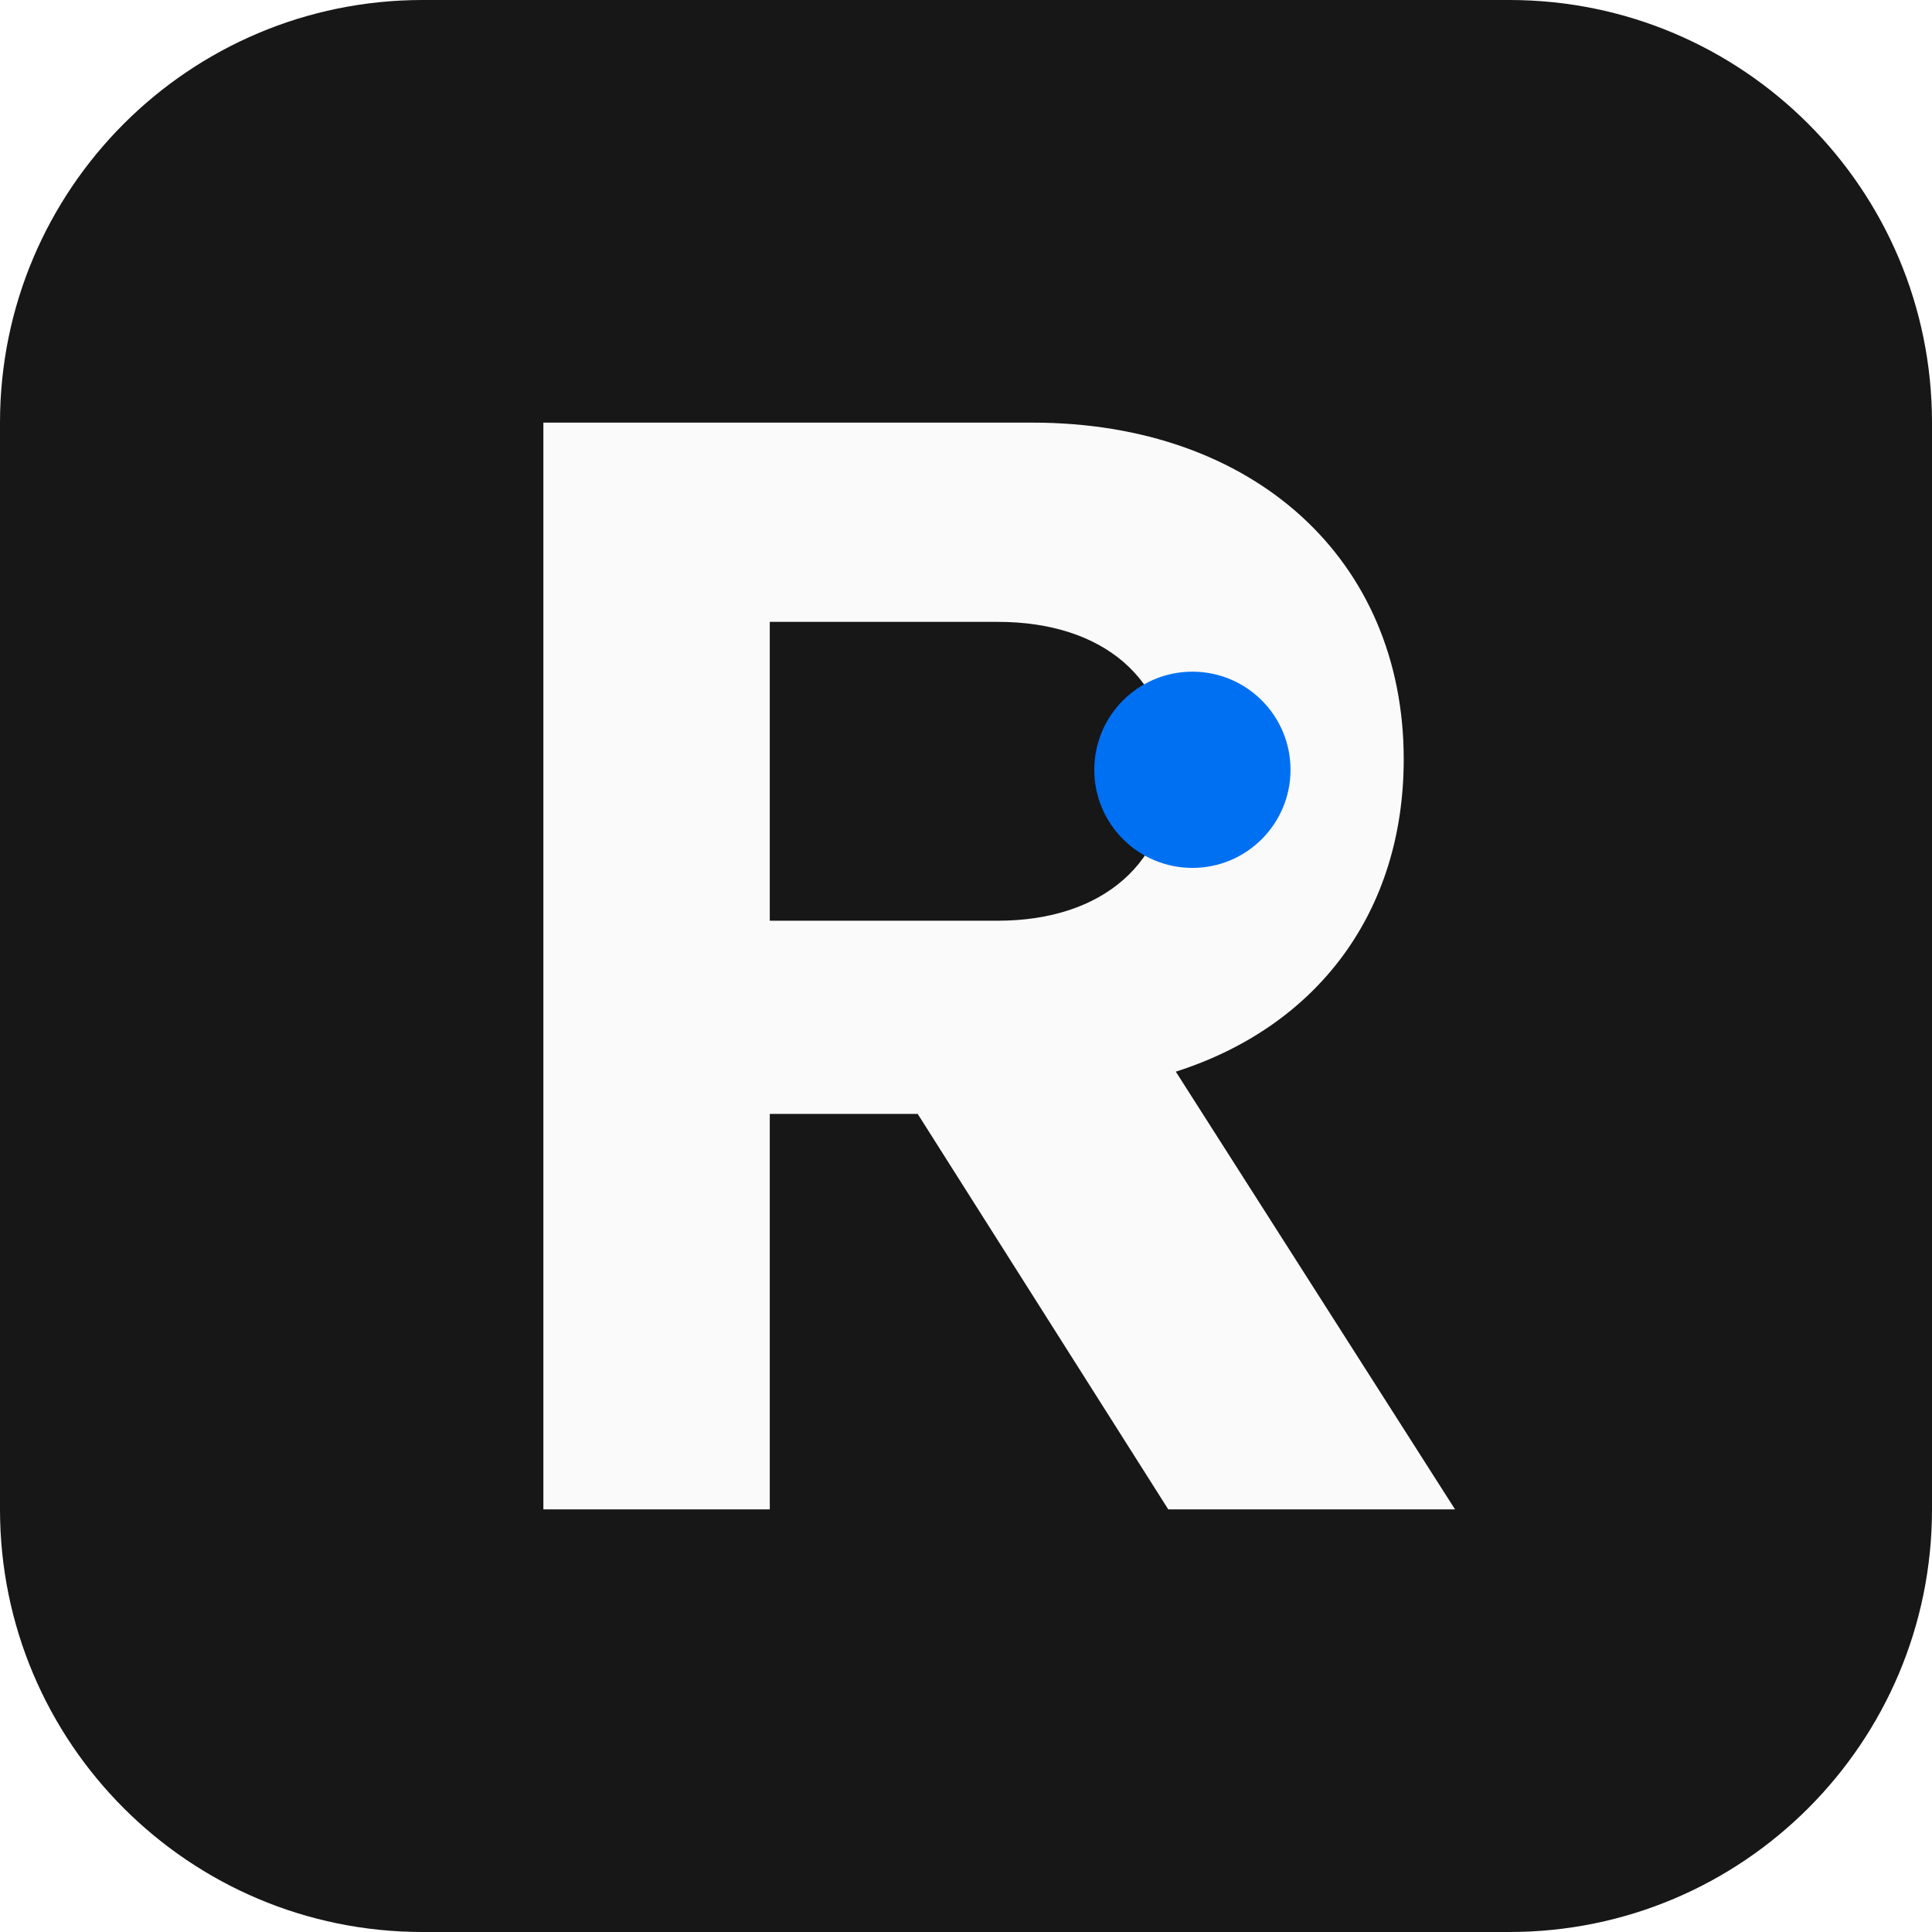
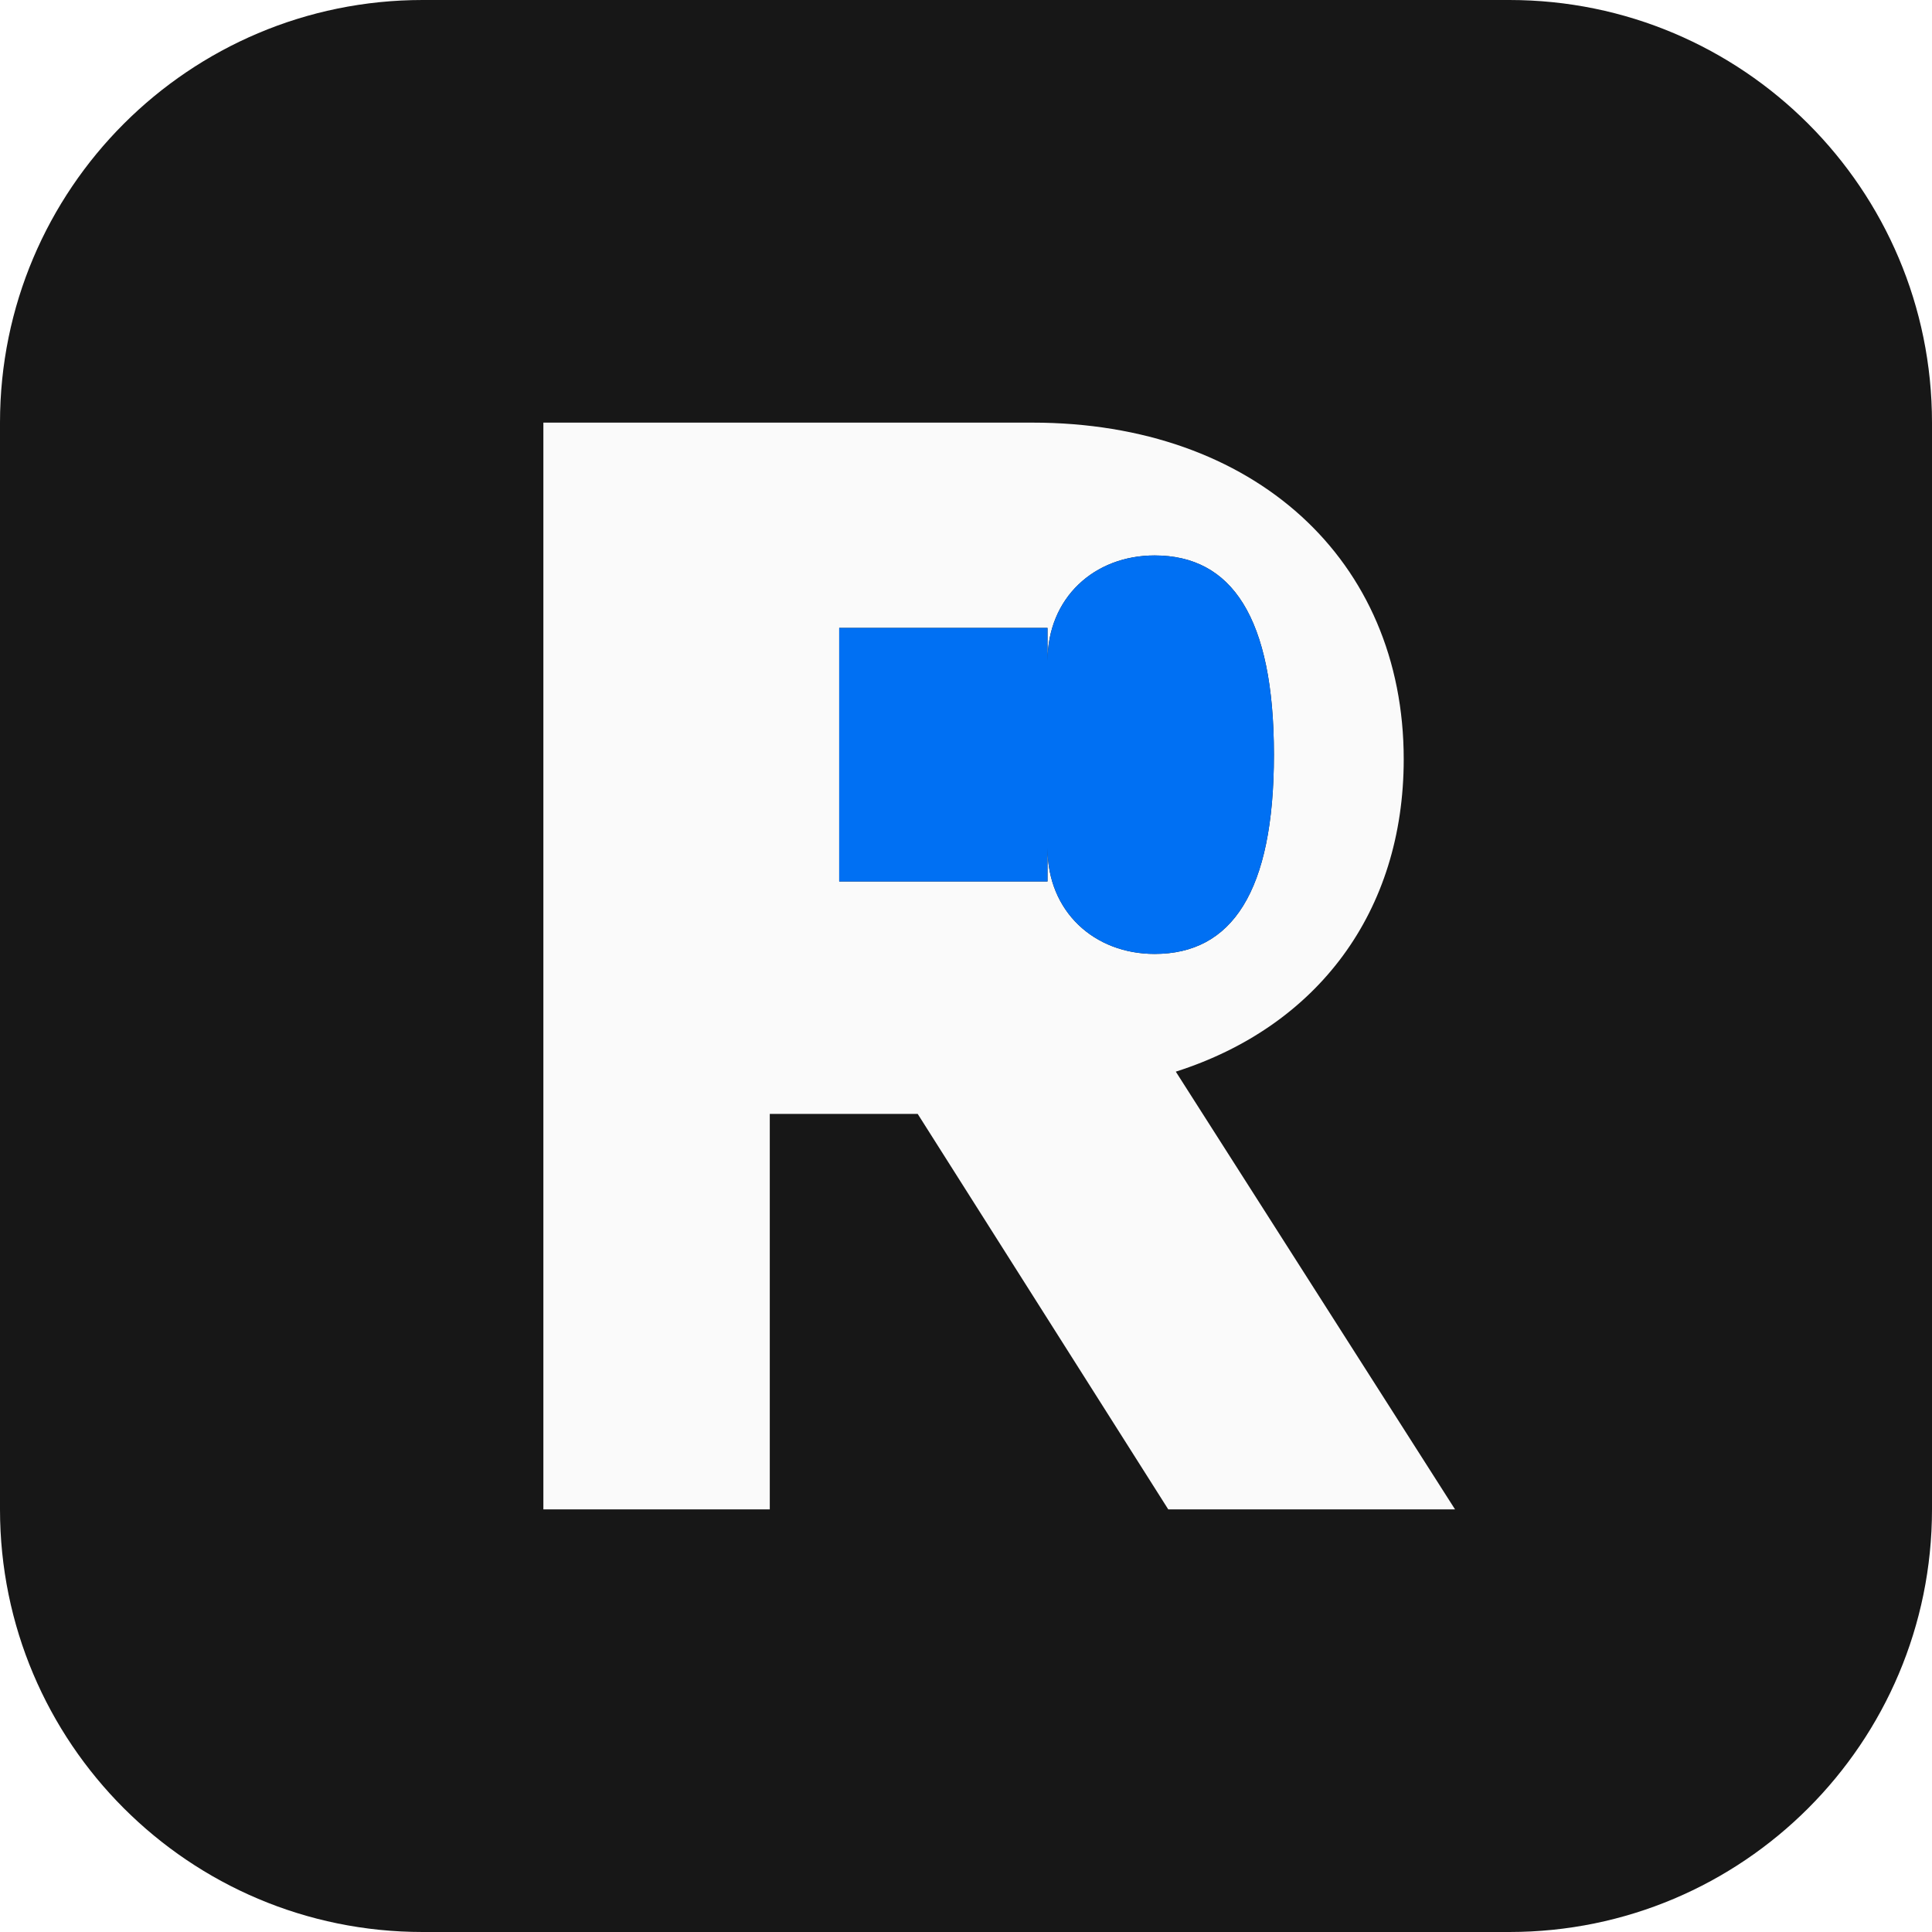
<svg xmlns="http://www.w3.org/2000/svg" viewBox="0 0 64 64" fill="none" role="img" aria-label="Rebuzzle">
  <rect width="64" height="64" rx="14" fill="#171717" />
-   <path fill="#fafafa" d="M18 14h16.2c7.35 0 12.3 4.55 12.3 11.15 0 5.05-2.85 8.85-7.55 10.35L48.2 50H38.7L30.4 36.9H25.5V50H18V14Zm7.5 6.6v9.9h7.55c3.5 0 5.7-1.95 5.7-5 0-3-2.2-4.9-5.7-4.9H25.5Z" />
-   <circle cx="39.5" cy="25.5" r="3.25" fill="#0070f3" />
+   <path fill="#fafafa" fill-rule="evenodd" d="M18 14h16.2c7.35 0 12.3 4.55 12.3 11.15 0 5.05-2.85 8.85-7.55 10.35L48.2 50H38.7L30.4 36.9H25.5V50H18V14ZM27.8 20.8h6.9v1.1c0-2.1 1.55-3.5 3.55-3.5 2.55 0 3.95 2.05 3.95 6.6s-1.4 6.6-3.95 6.6c-2 0-3.55-1.4-3.55-3.5v1.1h-6.9V20.8Z" />
+   <path fill="#0070f3" d="M27.8 20.8h6.9v1.1c0-2.1 1.55-3.5 3.55-3.5 2.55 0 3.95 2.05 3.95 6.6s-1.4 6.6-3.95 6.6c-2 0-3.55-1.4-3.55-3.5v1.1h-6.9V20.8Z" />
</svg>
